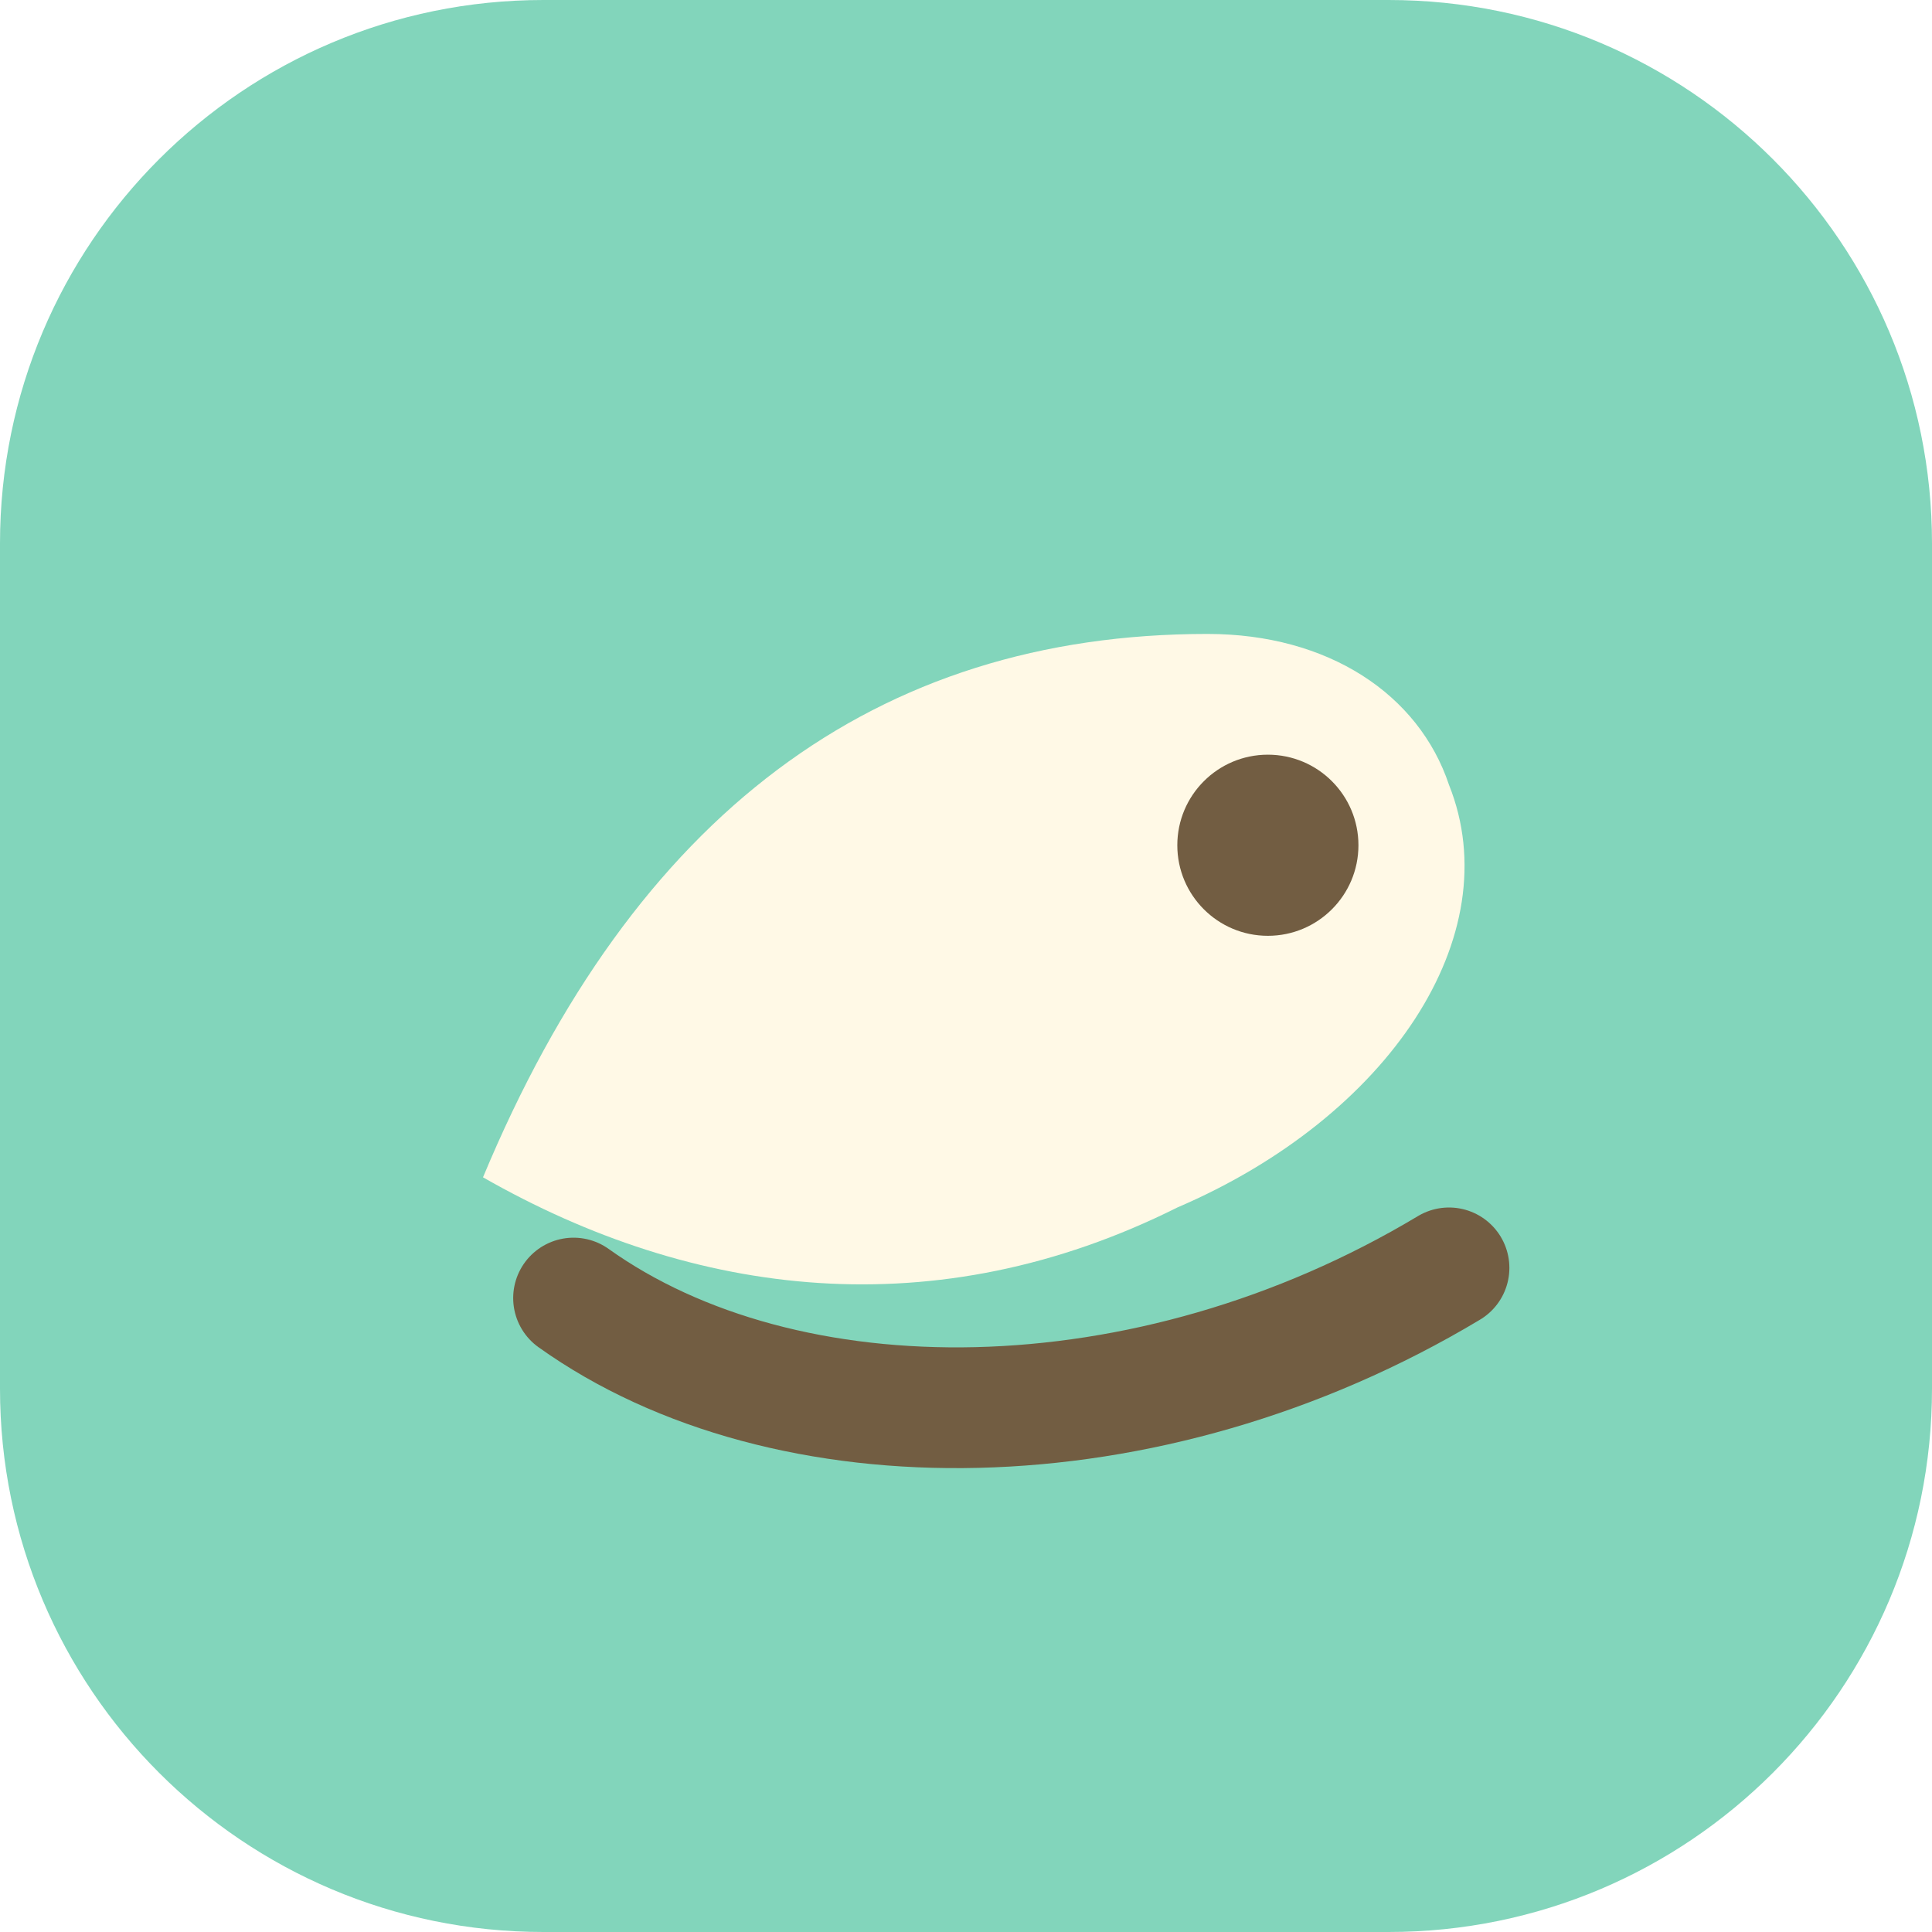
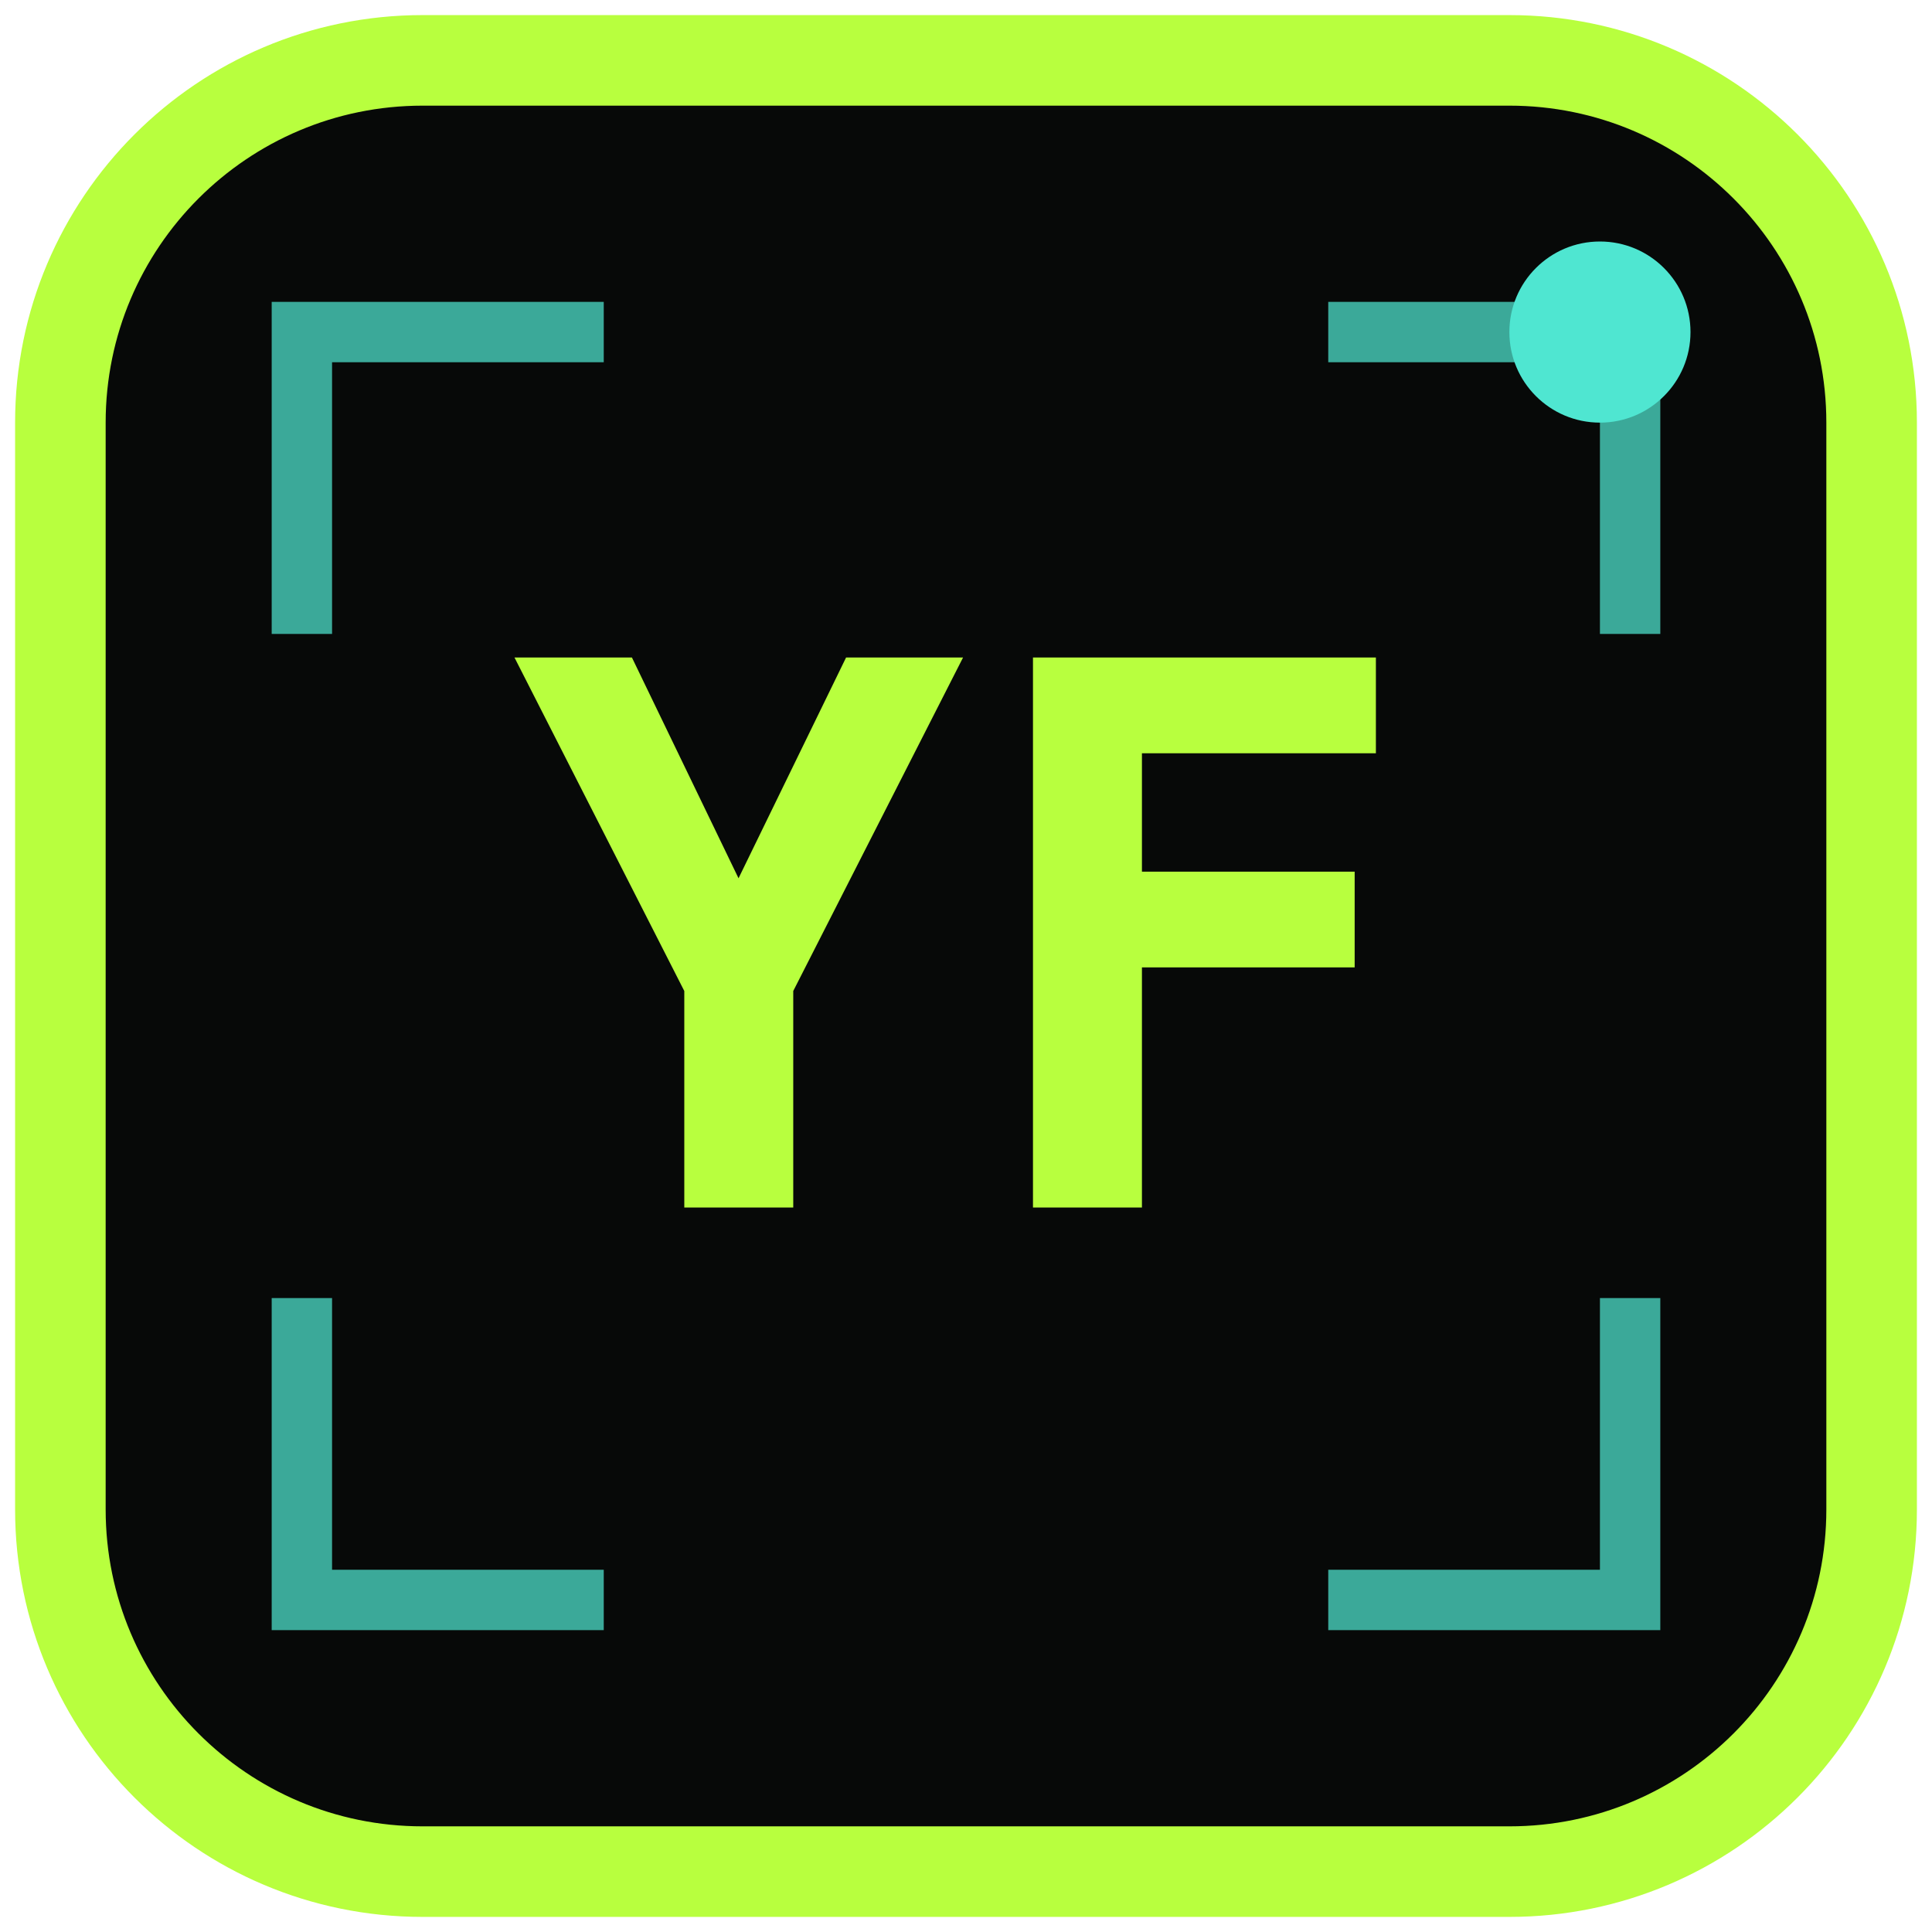
<svg xmlns="http://www.w3.org/2000/svg" viewBox="0 0 64 64">
-   <rect width="64" height="64" rx="18" fill="#82d5bb" />
-   <path d="M16 39c5-12 13-18 24-18 4 0 7 2 8 5 2 5-2 11-9 14-8 4-16 3-23-1Z" fill="#fff9e6" />
-   <circle cx="42" cy="28" r="3" fill="#725d42" />
-   <path d="M19 43c7 5 19 5 29-1" fill="none" stroke="#725d42" stroke-width="4" stroke-linecap="round" />
+   <rect x="2" y="2" width="60" height="60" rx="12" fill="#070908" stroke="#b8ff3e" stroke-width="3" />
+   <path d="M10 21V11h10M44 11h10v10M54 43v10H44M20 53H10V43" fill="none" stroke="#4fe6d1" stroke-width="2" opacity=".72" />
+   <text x="32" y="40" fill="#b8ff3e" font-family="ui-monospace, SFMono-Regular, Menlo, monospace" font-size="25" font-weight="900" text-anchor="middle">YF</text>
+   <circle cx="53" cy="11" r="3" fill="#4fe6d1" />
</svg>
